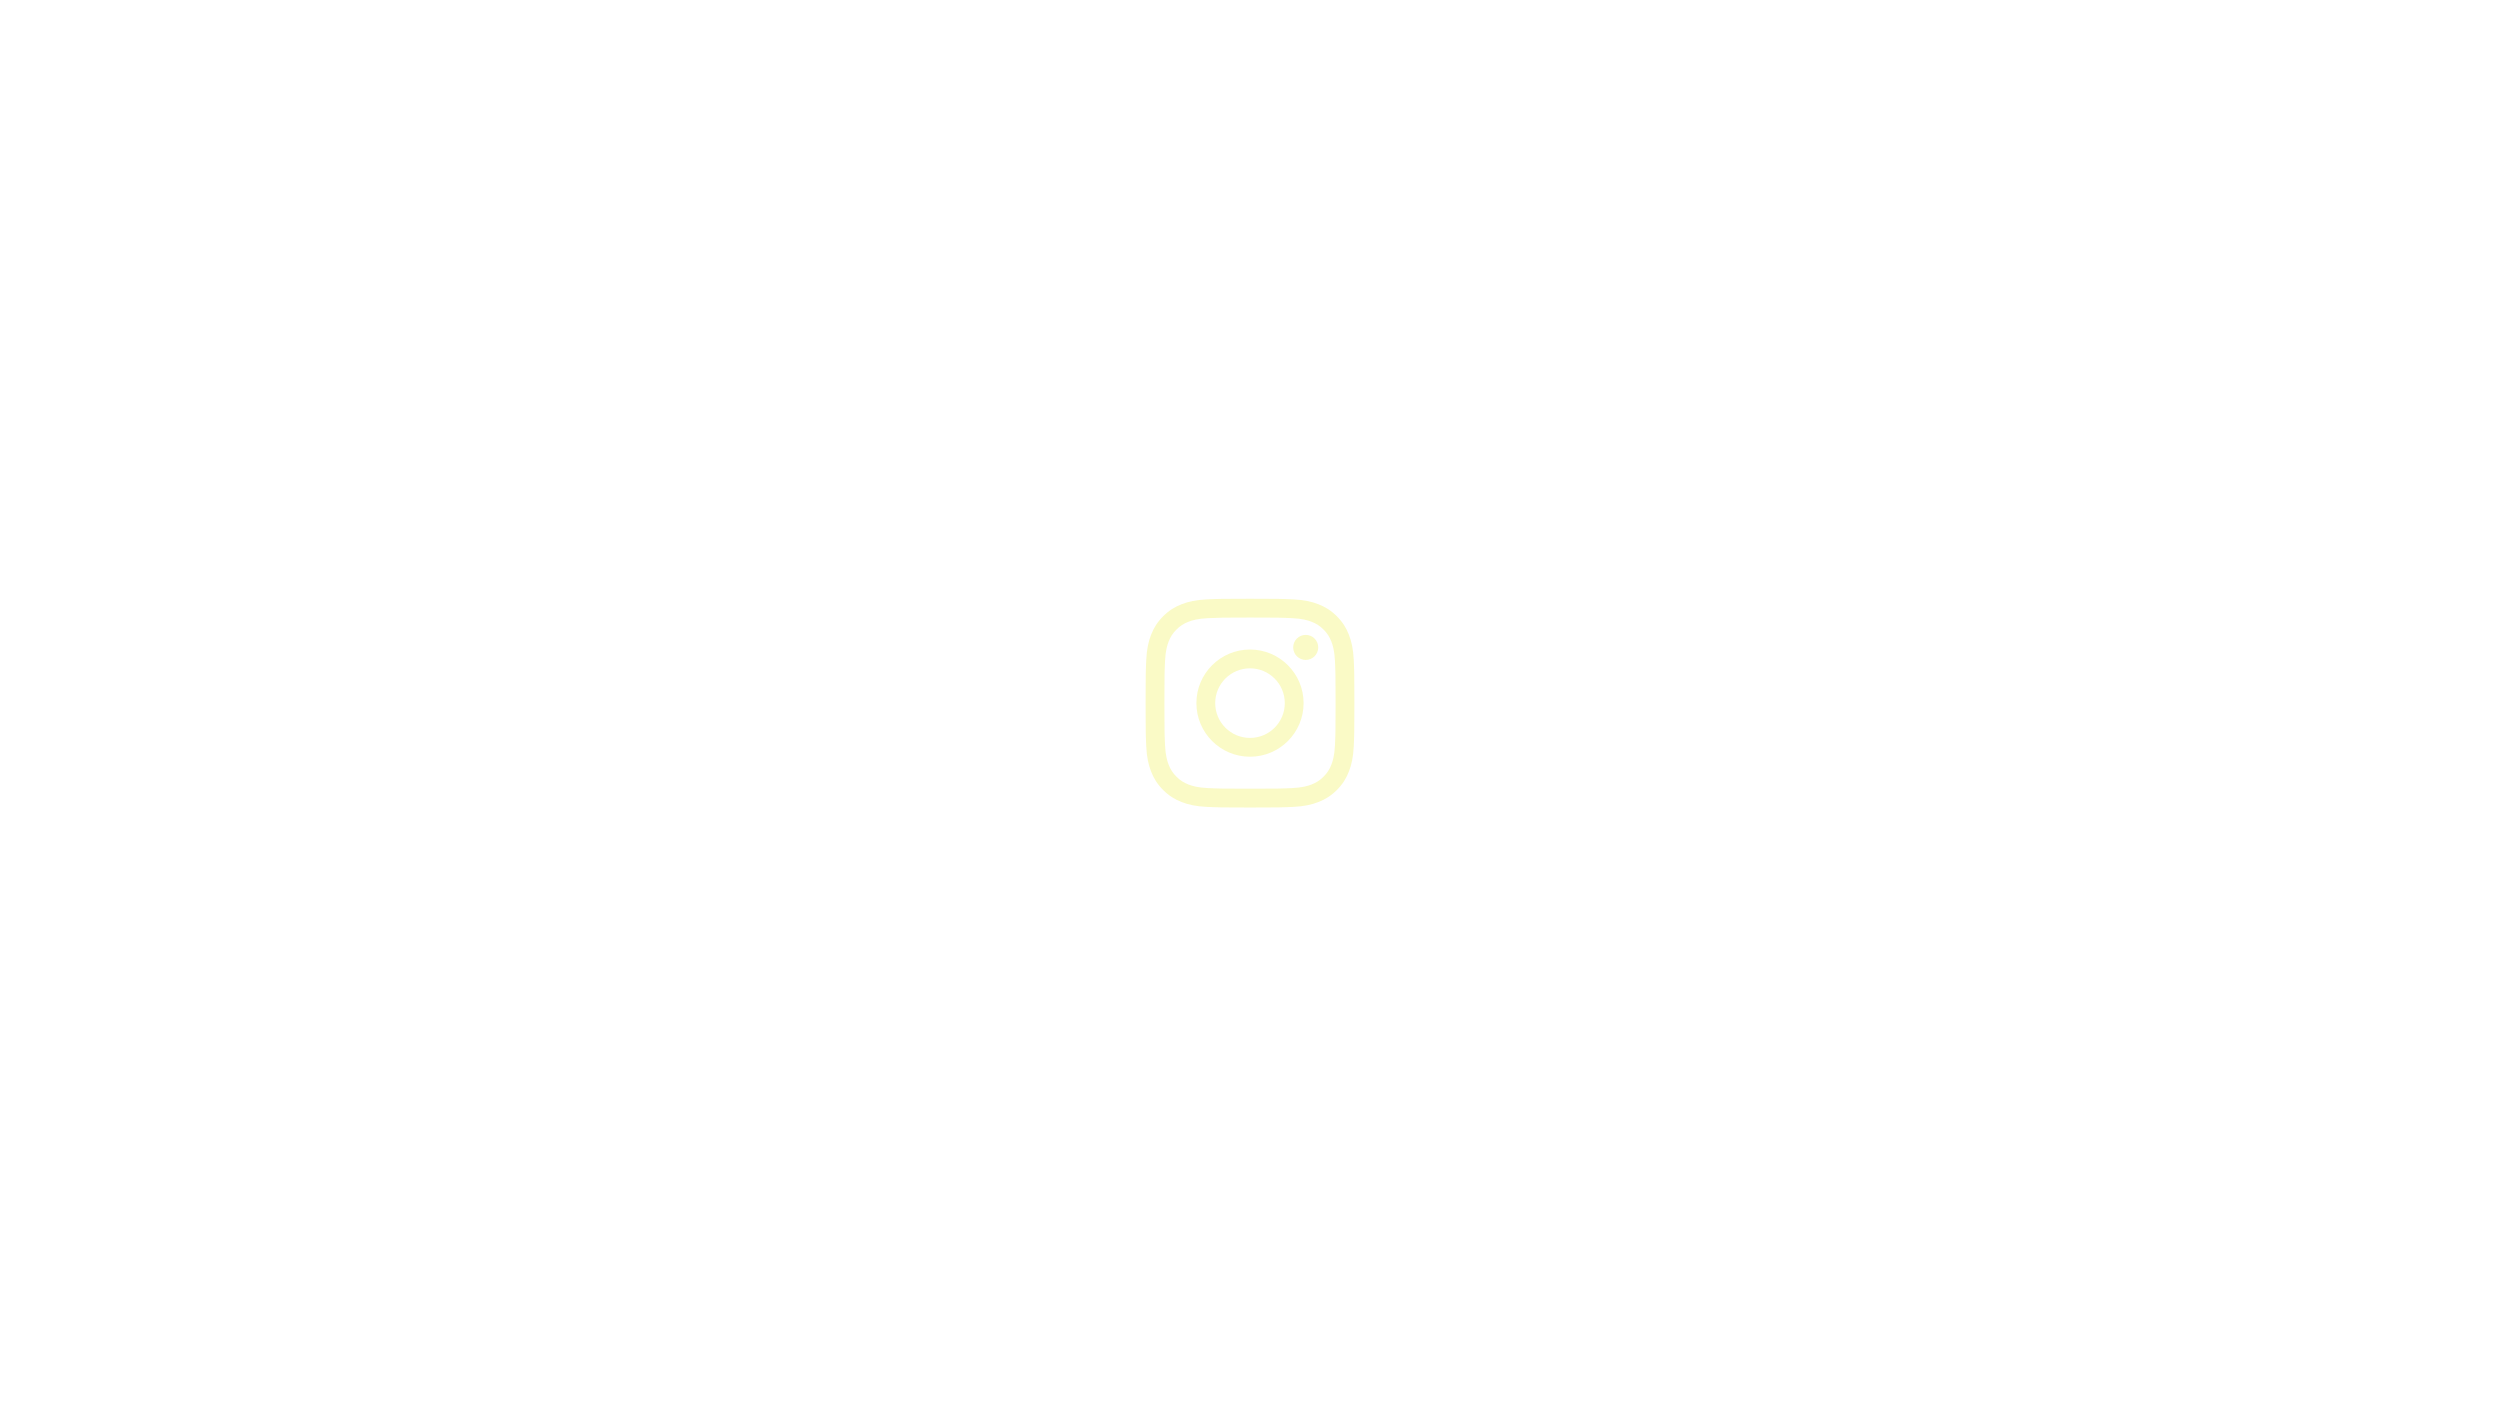
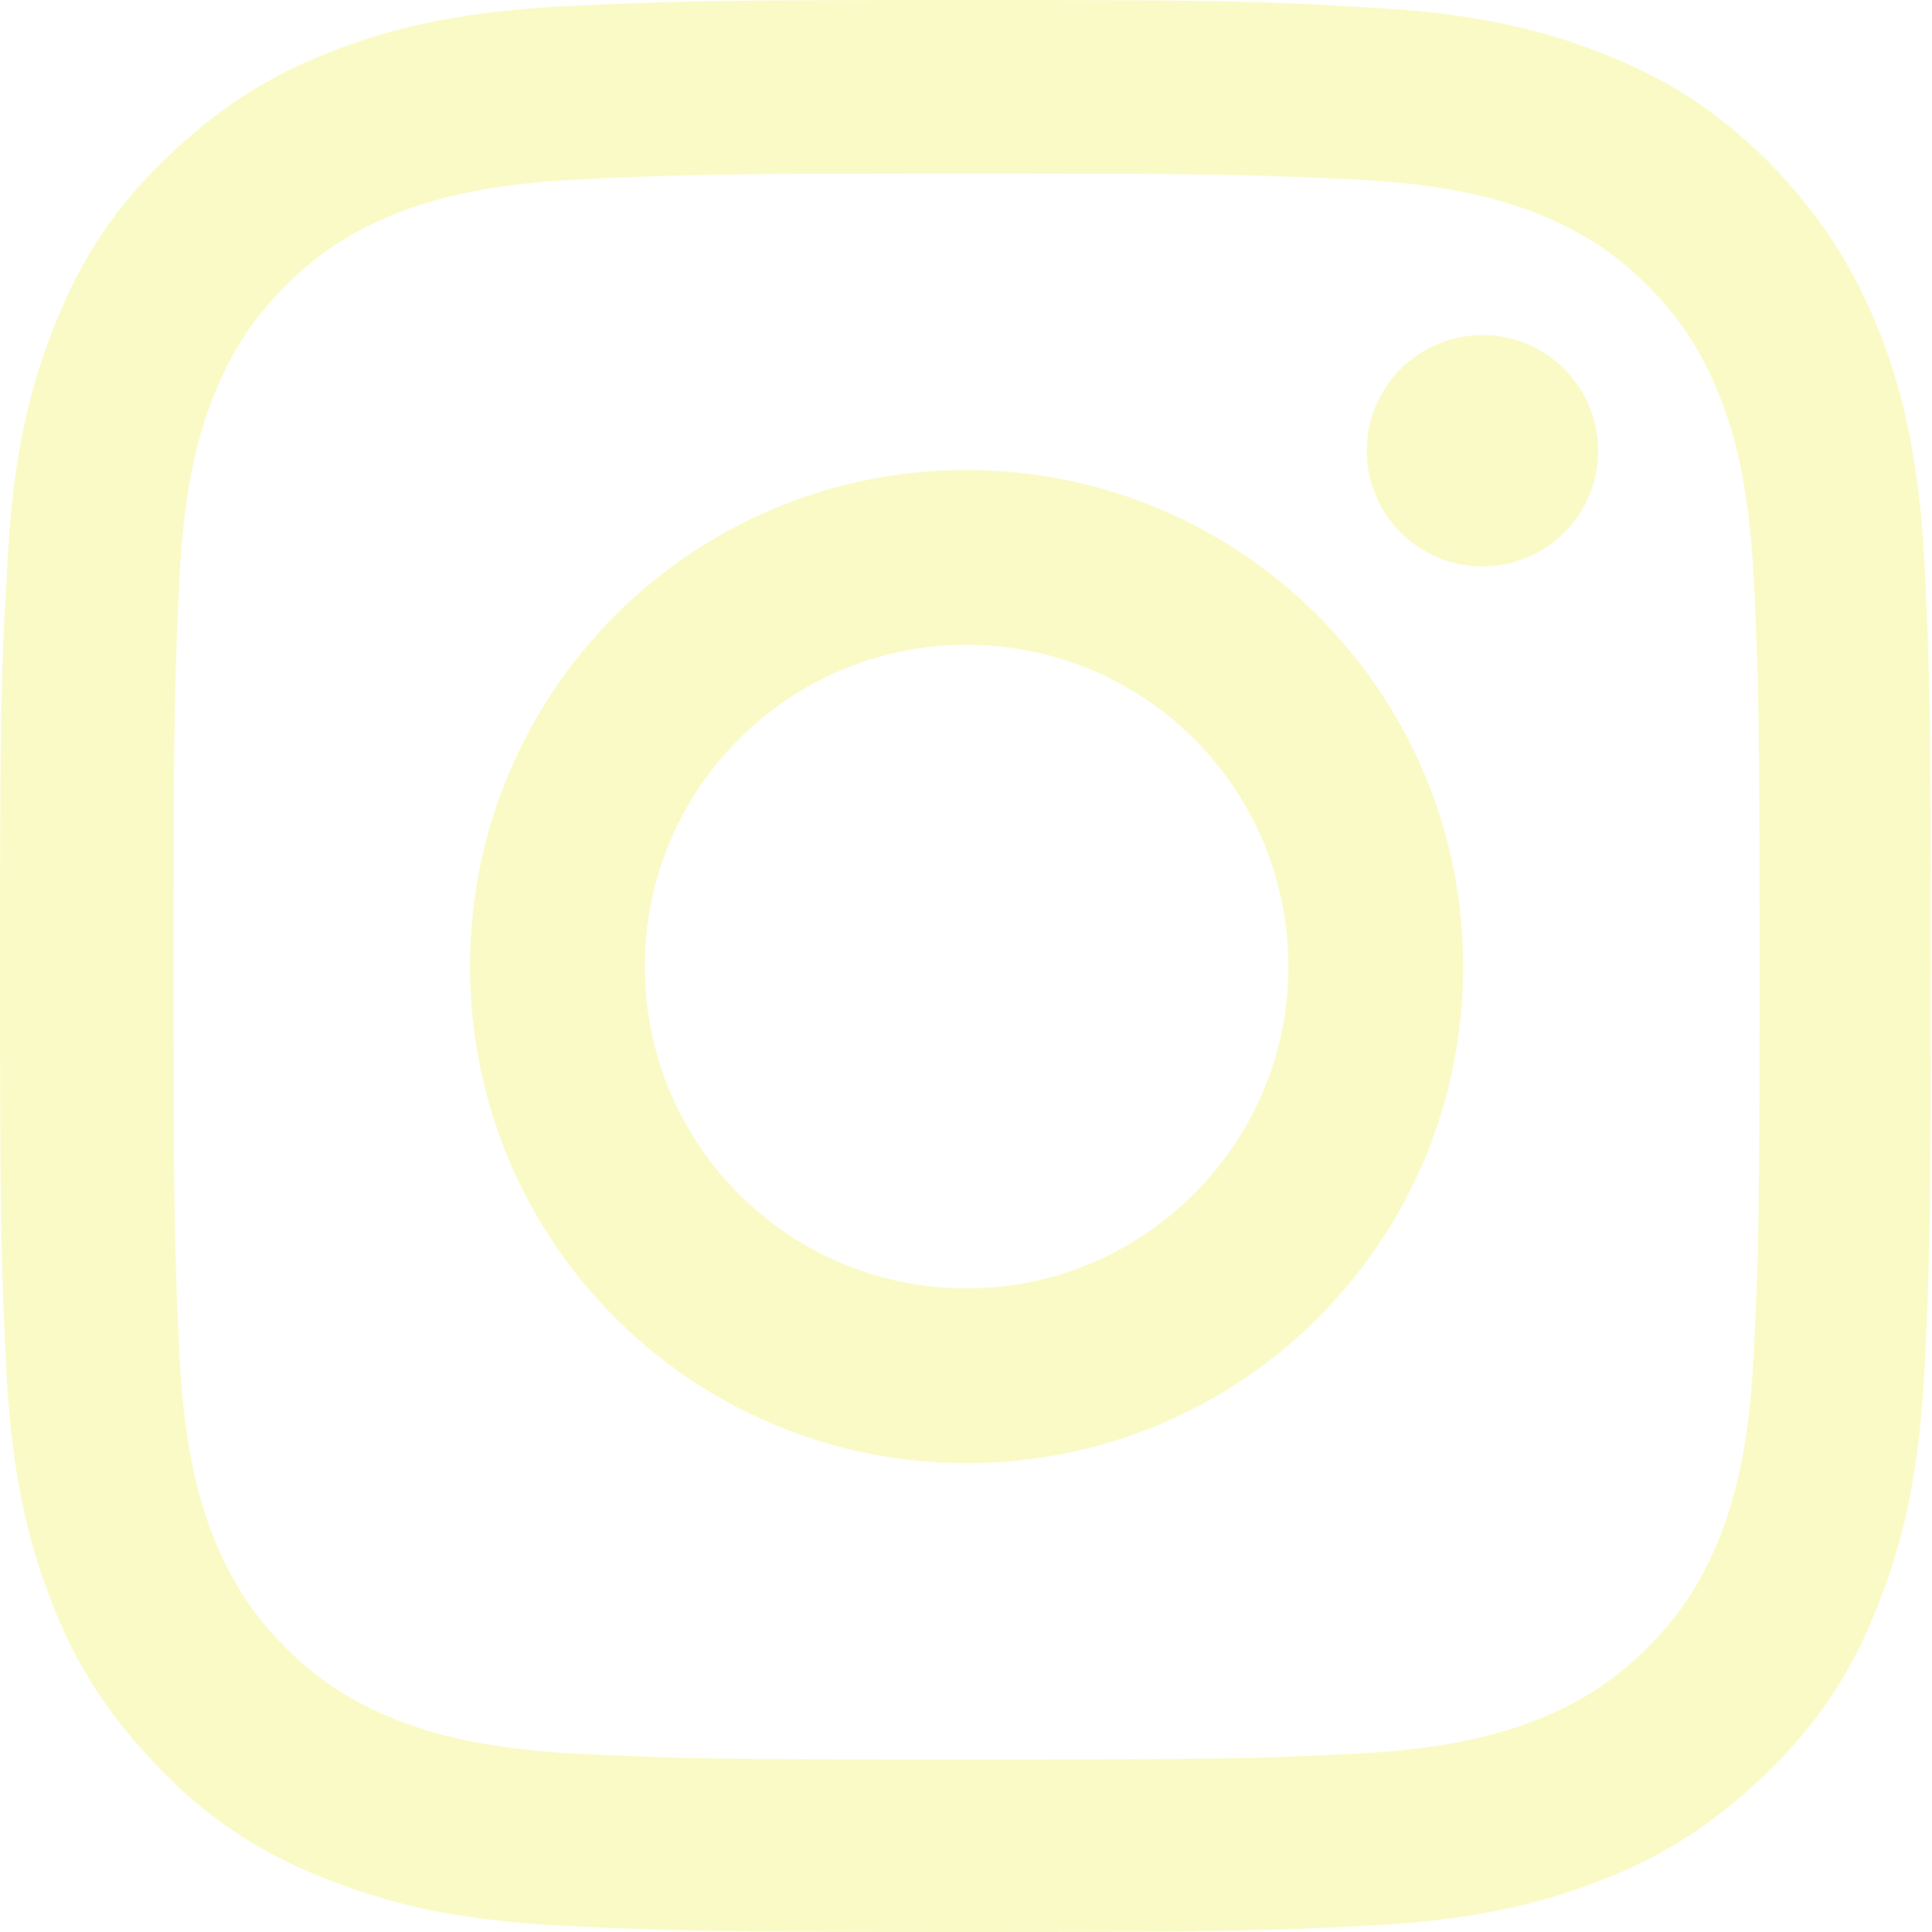
- <svg xmlns="http://www.w3.org/2000/svg" version="1.1" id="Layer_1" x="0px" y="0px" viewBox="0 0 1920 1080" style="enable-background:new 0 0 1920 1080;" xml:space="preserve">
+ <svg xmlns="http://www.w3.org/2000/svg" version="1.1" id="Layer_1" x="0px" y="0px" viewBox="0 0 160.3 160.3" style="enable-background:new 0 0 160.3 160.3;" xml:space="preserve">
  <style type="text/css">
	.st0{fill:#FAFAC6;}
</style>
  <g>
    <g>
-       <path class="st0" d="M960,459.84c-21.77,0-24.5,0.09-33.05,0.48c-8.53,0.39-14.36,1.74-19.46,3.73c-5.27,2.05-9.74,4.79-14.2,9.25    c-4.46,4.46-7.2,8.93-9.25,14.2c-1.98,5.1-3.34,10.93-3.73,19.46c-0.39,8.55-0.48,11.28-0.48,33.05c0,21.77,0.09,24.5,0.48,33.05    c0.39,8.53,1.74,14.36,3.73,19.46c2.05,5.27,4.79,9.74,9.25,14.2c4.46,4.46,8.93,7.2,14.2,9.25c5.1,1.98,10.93,3.34,19.46,3.73    c8.55,0.39,11.28,0.48,33.05,0.48c21.77,0,24.5-0.09,33.05-0.48c8.53-0.39,14.36-1.74,19.46-3.73c5.27-2.05,9.74-4.79,14.2-9.25    c4.46-4.46,7.2-8.93,9.25-14.2c1.98-5.1,3.34-10.93,3.73-19.46c0.39-8.55,0.48-11.28,0.48-33.05c0-21.77-0.09-24.5-0.48-33.05    c-0.39-8.53-1.74-14.36-3.73-19.46c-2.05-5.27-4.79-9.74-9.25-14.2c-4.46-4.46-8.93-7.2-14.2-9.25    c-5.1-1.98-10.93-3.34-19.46-3.73C984.5,459.93,981.77,459.84,960,459.84L960,459.84L960,459.84z M960,474.28    c21.4,0,23.94,0.08,32.39,0.47c7.82,0.36,12.06,1.66,14.88,2.76c3.74,1.45,6.41,3.19,9.22,6c2.81,2.8,4.54,5.48,6,9.22    c1.1,2.82,2.4,7.07,2.76,14.88c0.39,8.45,0.47,10.99,0.47,32.39c0,21.4-0.08,23.94-0.47,32.39c-0.36,7.82-1.66,12.06-2.76,14.88    c-1.45,3.74-3.19,6.41-6,9.22c-2.8,2.81-5.48,4.54-9.22,6c-2.82,1.1-7.07,2.4-14.88,2.76c-8.45,0.39-10.99,0.47-32.39,0.47    c-21.4,0-23.94-0.08-32.39-0.47c-7.82-0.36-12.06-1.66-14.88-2.76c-3.74-1.45-6.41-3.19-9.22-6c-2.8-2.8-4.54-5.48-6-9.22    c-1.1-2.82-2.4-7.07-2.76-14.88c-0.39-8.45-0.47-10.99-0.47-32.39c0-21.4,0.08-23.94,0.47-32.39c0.36-7.82,1.66-12.06,2.76-14.88    c1.45-3.74,3.19-6.41,6-9.22c2.8-2.81,5.48-4.54,9.22-6c2.82-1.1,7.07-2.4,14.88-2.76C936.06,474.37,938.6,474.28,960,474.28" />
-       <path class="st0" d="M960,566.72c-14.76,0-26.72-11.96-26.72-26.72c0-14.76,11.96-26.72,26.72-26.72    c14.76,0,26.72,11.96,26.72,26.72C986.72,554.76,974.76,566.72,960,566.72L960,566.72z M960,498.84    c-22.73,0-41.16,18.43-41.16,41.16c0,22.73,18.43,41.16,41.16,41.16c22.73,0,41.16-18.43,41.16-41.16    C1001.16,517.27,982.73,498.84,960,498.84L960,498.84z" />
-       <path class="st0" d="M1012.41,497.21c0,5.31-4.31,9.62-9.62,9.62c-5.31,0-9.62-4.31-9.62-9.62c0-5.31,4.31-9.62,9.62-9.62    C1008.1,487.59,1012.41,491.9,1012.41,497.21L1012.41,497.21z" />
+       <path class="st0" d="M80.2,0c-21.8,0-24.5,0.1-33,0.5c-8.5,0.4-14.4,1.7-19.5,3.7c-5.3,2-9.7,4.8-14.2,9.2s-7.2,8.9-9.2,14.2    c-2,5.1-3.3,10.9-3.7,19.5C0.1,55.7,0,58.4,0,80.2c0,21.8,0.1,24.5,0.5,33c0.4,8.5,1.7,14.4,3.7,19.5c2,5.3,4.8,9.7,9.2,14.2    s8.9,7.2,14.2,9.2c5.1,2,10.9,3.3,19.5,3.7c8.5,0.4,11.3,0.5,33,0.5c21.8,0,24.5-0.1,33-0.5c8.5-0.4,14.4-1.7,19.5-3.7    c5.3-2,9.7-4.8,14.2-9.2s7.2-8.9,9.2-14.2c2-5.1,3.3-10.9,3.7-19.5c0.4-8.5,0.5-11.3,0.5-33c0-21.8-0.1-24.5-0.5-33    c-0.4-8.5-1.7-14.4-3.7-19.5c-2.1-5.3-4.8-9.7-9.2-14.2c-4.5-4.5-8.9-7.2-14.2-9.2c-5.1-2-10.9-3.3-19.5-3.7    C104.7,0.1,101.9,0,80.2,0L80.2,0L80.2,0z M80.2,14.4c21.4,0,23.9,0.1,32.4,0.5c7.8,0.4,12.1,1.7,14.9,2.8c3.7,1.5,6.4,3.2,9.2,6    c2.8,2.8,4.5,5.5,6,9.2c1.1,2.8,2.4,7.1,2.8,14.9c0.4,8.4,0.5,11,0.5,32.4c0,21.4-0.1,23.9-0.5,32.4c-0.4,7.8-1.7,12.1-2.8,14.9    c-1.5,3.7-3.2,6.4-6,9.2c-2.8,2.8-5.5,4.5-9.2,6c-2.8,1.1-7.1,2.4-14.9,2.8c-8.5,0.4-11,0.5-32.4,0.5s-23.9-0.1-32.4-0.5    c-7.8-0.4-12.1-1.7-14.9-2.8c-3.7-1.5-6.4-3.2-9.2-6c-2.8-2.8-4.5-5.5-6-9.2c-1.1-2.8-2.4-7.1-2.8-14.9c-0.4-8.5-0.5-11-0.5-32.4    s0.1-23.9,0.5-32.4c0.4-7.8,1.7-12.1,2.8-14.9c1.5-3.7,3.2-6.4,6-9.2c2.8-2.8,5.5-4.5,9.2-6c2.8-1.1,7.1-2.4,14.9-2.8    C56.2,14.5,58.8,14.4,80.2,14.4" />
+       <path class="st0" d="M80.2,106.9c-14.8,0-26.7-12-26.7-26.7c0-14.8,12-26.7,26.7-26.7c14.8,0,26.7,12,26.7,26.7    C106.9,94.9,94.9,106.9,80.2,106.9L80.2,106.9z M80.2,39C57.4,39,39,57.4,39,80.2s18.4,41.2,41.2,41.2s41.2-18.4,41.2-41.2    S102.9,39,80.2,39L80.2,39z" />
+       <path class="st0" d="M132.6,37.4c0,5.3-4.3,9.6-9.6,9.6s-9.6-4.3-9.6-9.6s4.3-9.6,9.6-9.6S132.6,32.1,132.6,37.4L132.6,37.4z" />
    </g>
  </g>
</svg>
